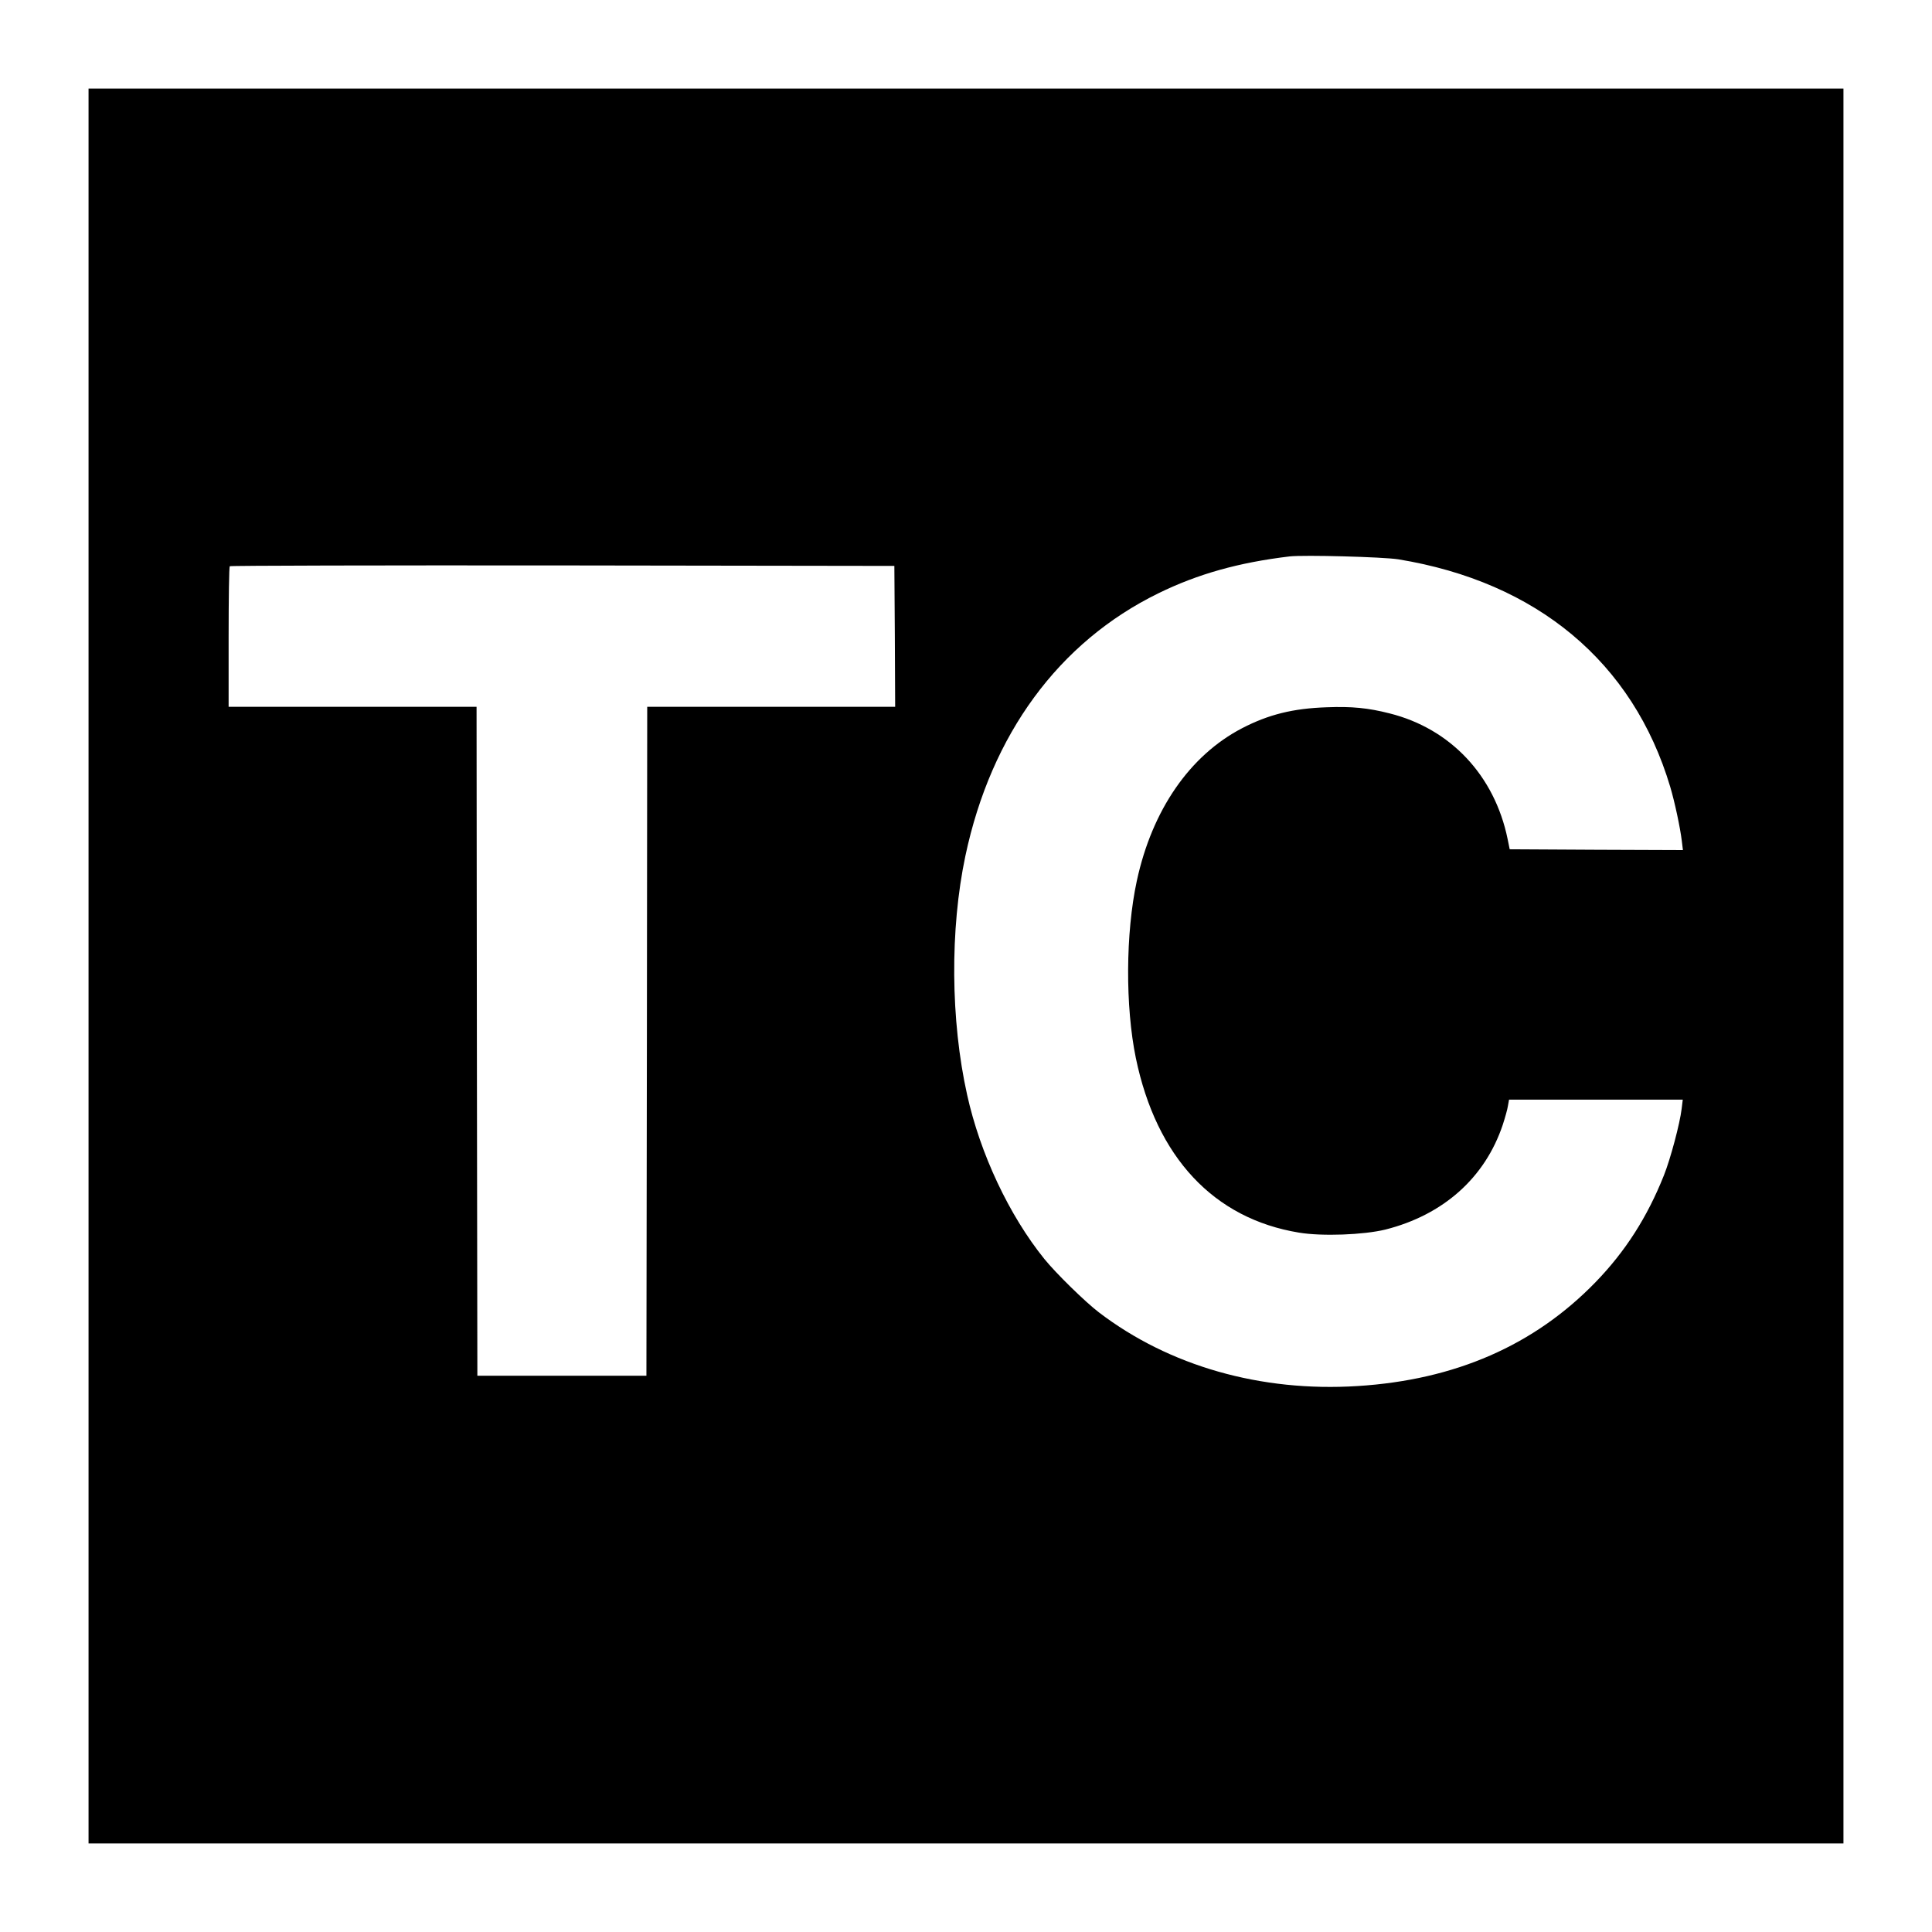
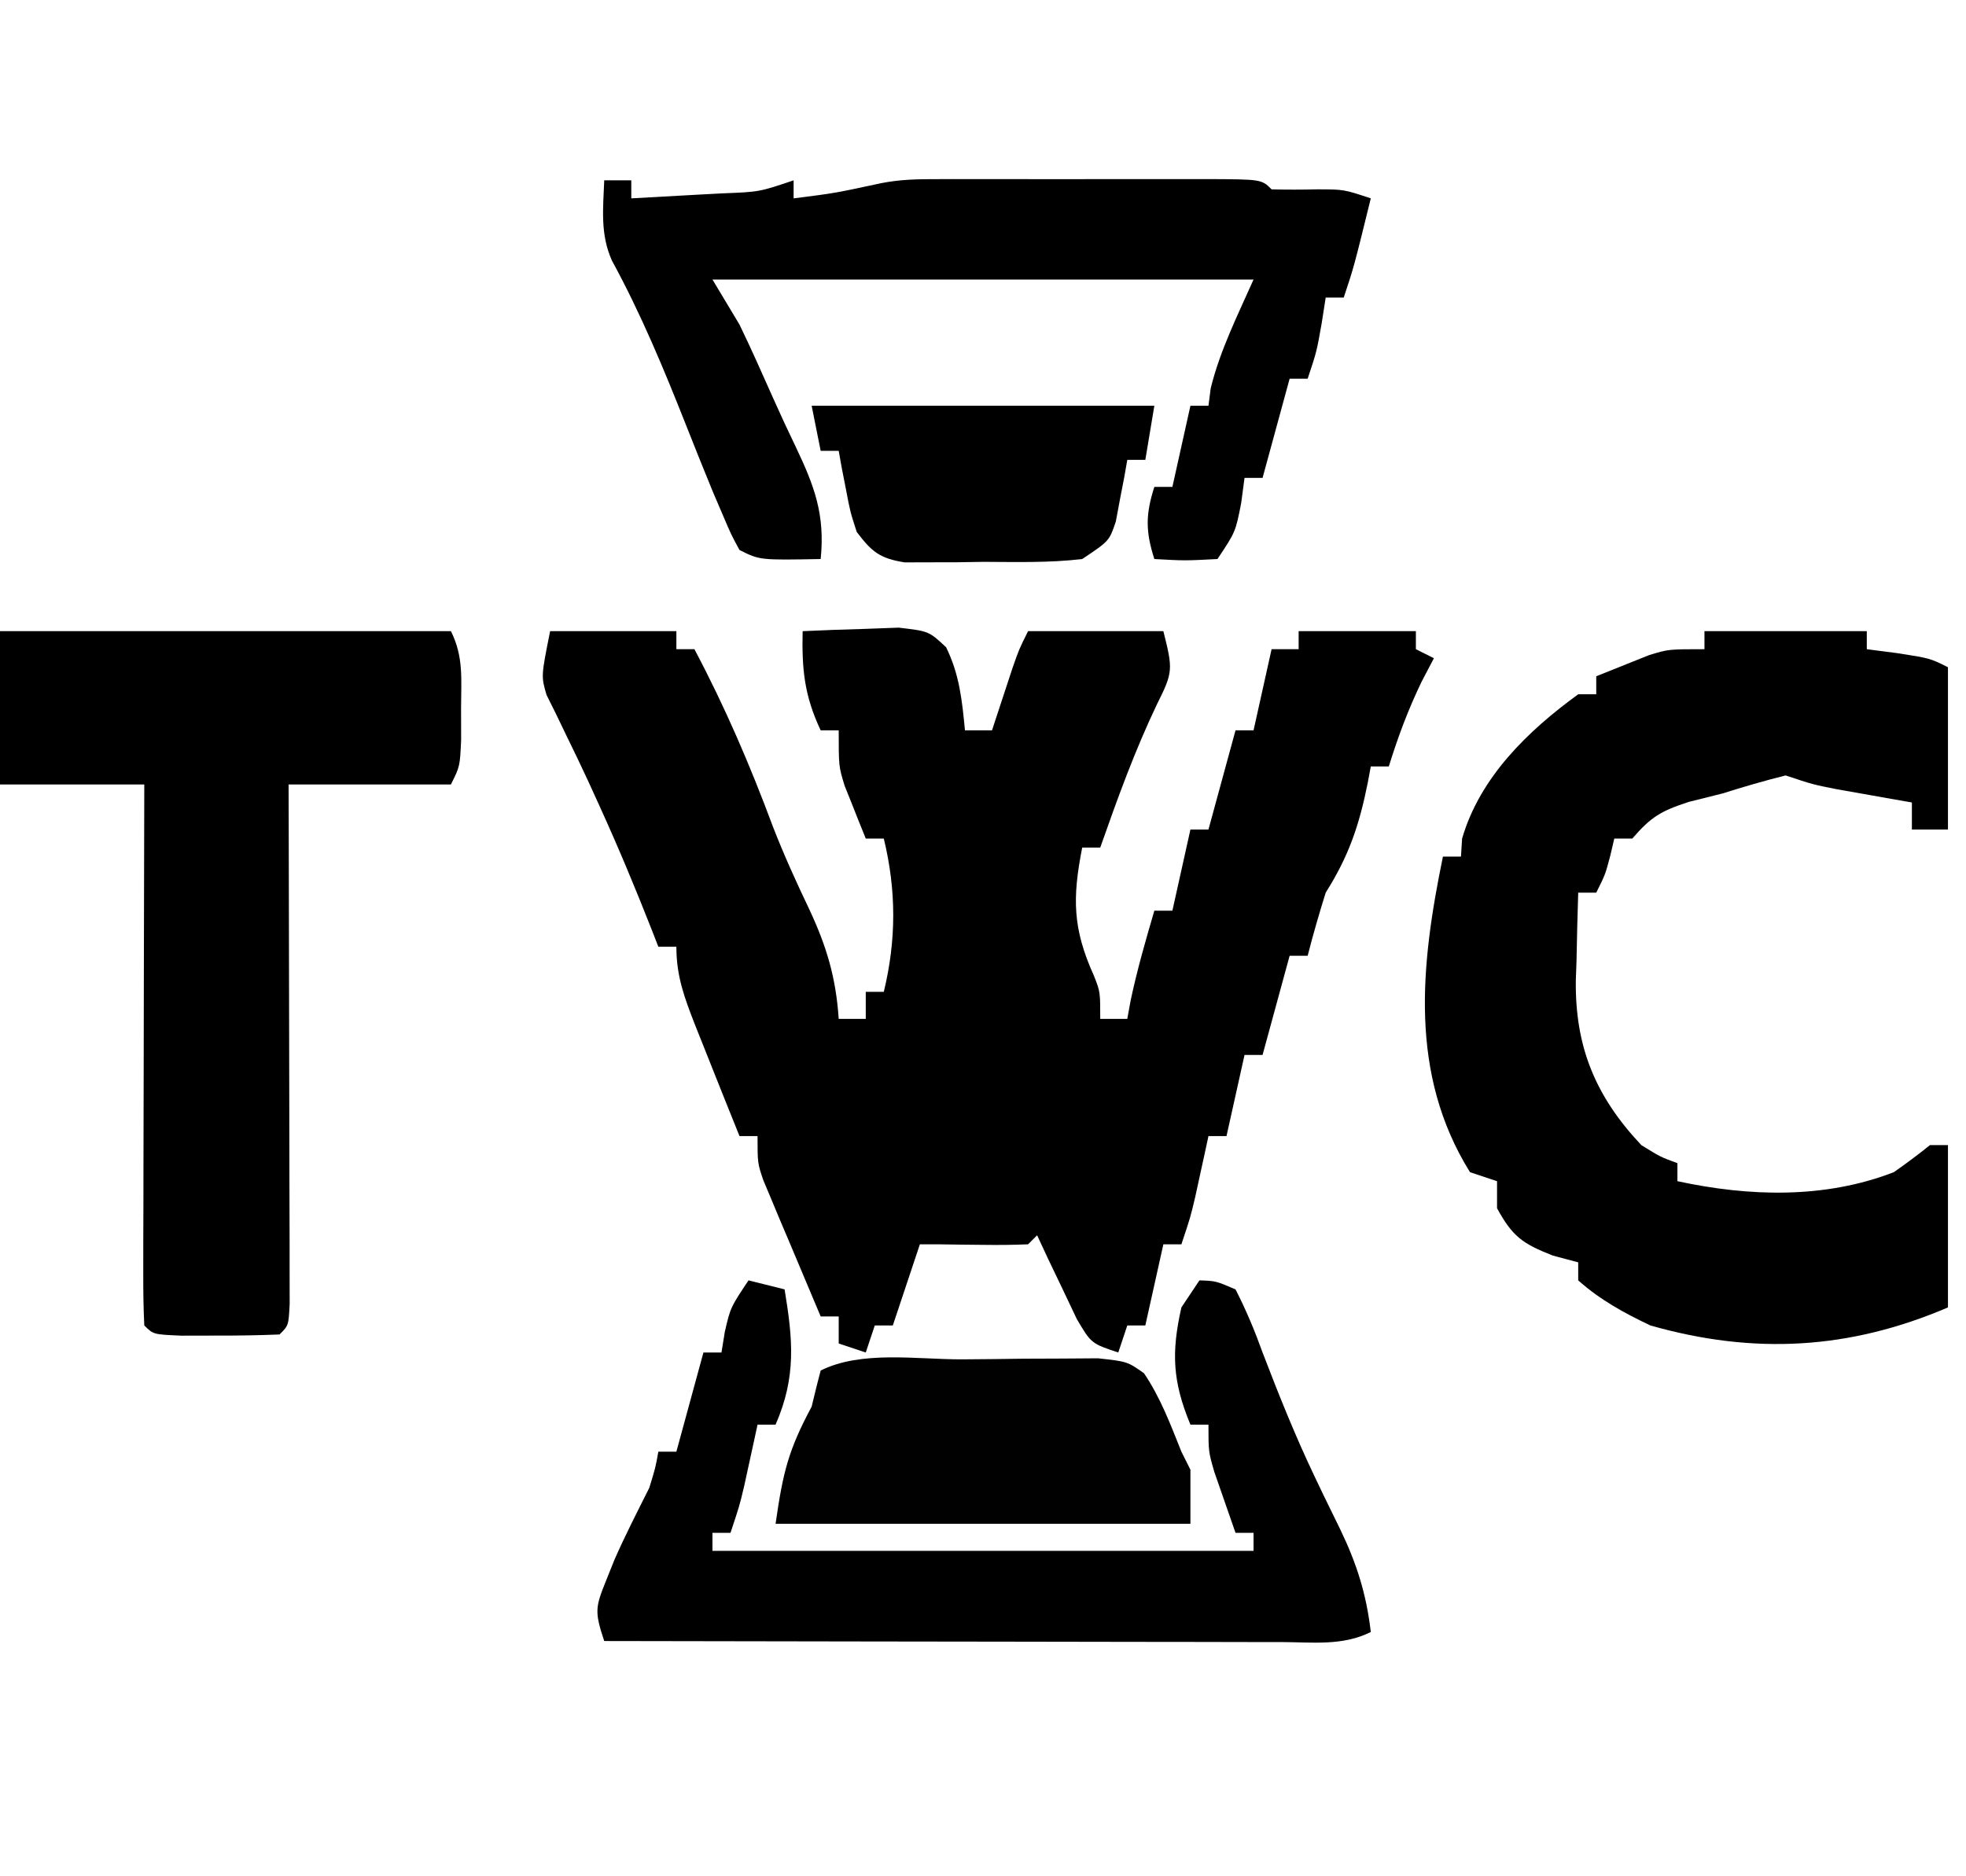
- <svg xmlns="http://www.w3.org/2000/svg" version="1.0" width="1200pt" height="1200pt" viewBox="0 0 1200 1200" preserveAspectRatio="xMidYMid meet">
-   <g transform="translate(0,1200) scale(0.1,-0.1)" fill="#000000" stroke="none">
-     <path d="M550 6000 l0 -5450 5450 0 5450 0 0 5450 0 5450 -5450 0 -5450 0 0 -5450z m8135 2526 c862 -141 1458 -639 1689 -1413 28 -94 62 -253 72 -336 l7 -57 -538 2 -538 3 -13 64 c-81 394 -354 685 -733 780 -133 34 -235 44 -390 38 -210 -7 -362 -45 -526 -130 -325 -169 -559 -508 -654 -948 -70 -324 -72 -781 -6 -1101 128 -617 484 -997 1013 -1084 144 -24 402 -14 537 19 360 91 619 322 729 651 14 43 29 96 32 117 l7 39 539 0 540 0 -7 -57 c-11 -92 -69 -310 -110 -413 -103 -259 -239 -472 -424 -663 -381 -393 -872 -608 -1479 -646 -600 -38 -1170 124 -1607 458 -84 64 -266 242 -338 331 -219 271 -399 654 -480 1020 -103 463 -107 1028 -11 1483 160 756 580 1329 1199 1632 245 120 498 191 815 229 90 10 579 -3 675 -18z m-3127 -478 l2 -438 -770 0 -770 0 -2 -2077 -3 -2078 -525 0 -525 0 -3 2078 -2 2077 -770 0 -770 0 0 433 c0 239 3 437 7 440 3 4 934 6 2067 5 l2061 -3 3 -437z" />
-   </g>
+ <svg xmlns="http://www.w3.org/2000/svg" version="1.1" width="218" height="208">
+   <path d="M0 0 C4.62 0 9.24 0 14 0 C14 0.66 14 1.32 14 2 C14.66 2 15.32 2 16 2 C19.41 8.429 22.197 14.936 24.734 21.754 C25.949 24.869 27.31 27.859 28.75 30.875 C30.681 35.01 31.697 38.455 32 43 C32.99 43 33.98 43 35 43 C35 42.01 35 41.02 35 40 C35.66 40 36.32 40 37 40 C38.396 34.242 38.396 28.758 37 23 C36.34 23 35.68 23 35 23 C34.492 21.753 33.994 20.503 33.5 19.25 C33.222 18.554 32.943 17.858 32.656 17.141 C32 15 32 15 32 11 C31.34 11 30.68 11 30 11 C28.185 7.142 27.906 4.233 28 0 C30.27 -0.108 32.541 -0.186 34.812 -0.25 C36.077 -0.296 37.342 -0.343 38.645 -0.391 C42 0 42 0 43.906 1.781 C45.392 4.795 45.681 7.679 46 11 C46.99 11 47.98 11 49 11 C49.205 10.374 49.41 9.747 49.621 9.102 C49.891 8.284 50.16 7.467 50.438 6.625 C50.704 5.813 50.971 5.001 51.246 4.164 C52 2 52 2 53 0 C57.95 0 62.9 0 68 0 C69.051 4.205 69.098 4.511 67.312 8.062 C64.831 13.25 62.905 18.579 61 24 C60.34 24 59.68 24 59 24 C57.895 29.626 57.939 33 60.309 38.238 C61 40 61 40 61 43 C61.99 43 62.98 43 64 43 C64.186 41.979 64.186 41.979 64.375 40.938 C65.091 37.572 66.029 34.3 67 31 C67.66 31 68.32 31 69 31 C69.99 26.545 69.99 26.545 71 22 C71.66 22 72.32 22 73 22 C73.99 18.37 74.98 14.74 76 11 C76.66 11 77.32 11 78 11 C78.66 8.03 79.32 5.06 80 2 C80.99 2 81.98 2 83 2 C83 1.34 83 0.68 83 0 C87.29 0 91.58 0 96 0 C96 0.66 96 1.32 96 2 C96.99 2.495 96.99 2.495 98 3 C97.546 3.866 97.093 4.732 96.625 5.625 C95.137 8.715 94.012 11.729 93 15 C92.34 15 91.68 15 91 15 C90.89 15.592 90.781 16.183 90.668 16.793 C89.724 21.499 88.581 24.914 86 29 C85.278 31.317 84.599 33.648 84 36 C83.34 36 82.68 36 82 36 C81.01 39.63 80.02 43.26 79 47 C78.34 47 77.68 47 77 47 C76.34 49.97 75.68 52.94 75 56 C74.34 56 73.68 56 73 56 C72.867 56.615 72.734 57.23 72.598 57.863 C72.421 58.672 72.244 59.48 72.062 60.312 C71.888 61.113 71.714 61.914 71.535 62.738 C71 65 71 65 70 68 C69.34 68 68.68 68 68 68 C67.34 70.97 66.68 73.94 66 77 C65.34 77 64.68 77 64 77 C63.505 78.485 63.505 78.485 63 80 C60 79 60 79 58.395 76.277 C57.872 75.175 57.35 74.073 56.812 72.938 C56.283 71.833 55.753 70.728 55.207 69.59 C54.809 68.735 54.41 67.881 54 67 C53.67 67.33 53.34 67.66 53 68 C51.356 68.073 49.708 68.084 48.062 68.062 C47.167 68.053 46.271 68.044 45.348 68.035 C44.573 68.024 43.798 68.012 43 68 C42.34 68 41.68 68 41 68 C40.01 70.97 39.02 73.94 38 77 C37.34 77 36.68 77 36 77 C35.505 78.485 35.505 78.485 35 80 C34.01 79.67 33.02 79.34 32 79 C32 78.01 32 77.02 32 76 C31.34 76 30.68 76 30 76 C28.827 73.232 27.661 70.461 26.5 67.688 C26.166 66.902 25.832 66.116 25.488 65.307 C25.172 64.549 24.857 63.792 24.531 63.012 C24.091 61.967 24.091 61.967 23.643 60.901 C23 59 23 59 23 56 C22.34 56 21.68 56 21 56 C19.656 52.671 18.324 49.337 17 46 C16.538 44.842 16.538 44.842 16.066 43.66 C14.889 40.634 14 38.277 14 35 C13.34 35 12.68 35 12 35 C11.769 34.406 11.539 33.811 11.301 33.199 C9.475 28.559 7.57 23.975 5.5 19.438 C4.877 18.07 4.877 18.07 4.242 16.676 C3.434 14.935 2.607 13.202 1.758 11.48 C1.384 10.703 1.01 9.926 0.625 9.125 C0.287 8.447 -0.05 7.769 -0.398 7.07 C-1 5 -1 5 0 0 Z M48 52 C49 54 49 54 49 54 Z M45 56 C46 58 46 58 46 58 Z " fill="#000000" transform="translate(61,70)" />
+   <path d="M0 0 C5.94 0 11.88 0 18 0 C18 0.66 18 1.32 18 2 C19.114 2.144 20.227 2.289 21.375 2.438 C25 3 25 3 27 4 C27 9.94 27 15.88 27 22 C25.68 22 24.36 22 23 22 C23 21.01 23 20.02 23 19 C22.241 18.867 21.481 18.734 20.699 18.598 C19.705 18.421 18.711 18.244 17.688 18.062 C16.208 17.801 16.208 17.801 14.699 17.535 C12 17 12 17 9 16 C6.646 16.589 4.313 17.267 2 18 C0.144 18.464 0.144 18.464 -1.75 18.938 C-4.864 19.956 -5.936 20.61 -8 23 C-8.66 23 -9.32 23 -10 23 C-10.144 23.619 -10.289 24.238 -10.438 24.875 C-11 27 -11 27 -12 29 C-12.66 29 -13.32 29 -14 29 C-14.082 31.522 -14.141 34.04 -14.188 36.562 C-14.213 37.267 -14.238 37.971 -14.264 38.697 C-14.365 46.038 -12.121 51.568 -7 57 C-4.883 58.312 -4.883 58.312 -3 59 C-3 59.66 -3 60.32 -3 61 C4.97 62.723 13.342 62.969 21 60 C22.364 59.042 23.708 58.053 25 57 C25.66 57 26.32 57 27 57 C27 62.94 27 68.88 27 75 C16.064 79.687 5.45 80.264 -6 77 C-8.897 75.627 -11.601 74.144 -14 72 C-14 71.34 -14 70.68 -14 70 C-15.392 69.629 -15.392 69.629 -16.812 69.25 C-20.19 67.926 -21.291 67.134 -23 64 C-23 63.01 -23 62.02 -23 61 C-23.99 60.67 -24.98 60.34 -26 60 C-32.793 49.084 -31.466 36.977 -29 25 C-28.34 25 -27.68 25 -27 25 C-26.959 24.34 -26.918 23.68 -26.875 23 C-24.892 16.202 -19.607 11.078 -14 7 C-13.34 7 -12.68 7 -12 7 C-12 6.34 -12 5.68 -12 5 C-10.753 4.492 -9.503 3.994 -8.25 3.5 C-7.554 3.222 -6.858 2.943 -6.141 2.656 C-4 2 -4 2 0 2 C0 1.34 0 0.68 0 0 Z " fill="#000000" transform="translate(189,70)" />
+   <path d="M0 0 C16.5 0 33 0 50 0 C51.426 2.852 51.132 5.325 51.125 8.5 C51.129 10.248 51.129 10.248 51.133 12.031 C51 15 51 15 50 17 C44.06 17 38.12 17 32 17 C32.005 18.812 32.01 20.625 32.016 22.492 C32.032 28.467 32.043 34.442 32.052 40.417 C32.057 44.041 32.064 47.666 32.075 51.29 C32.086 54.785 32.092 58.279 32.095 61.774 C32.098 63.762 32.105 65.751 32.113 67.739 C32.113 68.94 32.113 70.141 32.114 71.379 C32.116 72.442 32.118 73.506 32.12 74.602 C32 77 32 77 31 78 C28.668 78.099 26.334 78.13 24 78.125 C22.721 78.128 21.442 78.13 20.125 78.133 C17 78 17 78 16 77 C15.906 75.128 15.883 73.253 15.886 71.379 C15.887 70.177 15.887 68.976 15.887 67.739 C15.892 66.431 15.897 65.124 15.902 63.777 C15.904 62.434 15.906 61.09 15.907 59.746 C15.91 56.203 15.92 52.66 15.931 49.118 C15.942 45.505 15.946 41.892 15.951 38.279 C15.962 31.186 15.98 24.093 16 17 C10.72 17 5.44 17 0 17 C0 11.39 0 5.78 0 0 Z " fill="#000000" transform="translate(0,70)" />
+   <path d="M0 0 C0.99 0 1.98 0 3 0 C3 0.66 3 1.32 3 2 C5.625 1.859 8.25 1.713 10.875 1.562 C11.621 1.523 12.368 1.484 13.137 1.443 C17.2 1.284 17.2 1.284 21 0 C21 0.66 21 1.32 21 2 C25.522 1.427 25.522 1.427 29.972 0.473 C32.117 -0.027 34.001 -0.127 36.202 -0.129 C37.019 -0.133 37.837 -0.136 38.679 -0.139 C39.552 -0.137 40.425 -0.135 41.324 -0.133 C42.226 -0.134 43.128 -0.135 44.058 -0.136 C45.96 -0.136 47.862 -0.135 49.764 -0.13 C52.687 -0.125 55.61 -0.13 58.533 -0.137 C60.38 -0.136 62.227 -0.135 64.074 -0.133 C64.953 -0.135 65.832 -0.137 66.738 -0.139 C72.885 -0.115 72.885 -0.115 74 1 C75.666 1.044 77.334 1.04 79 1 C82 1 82 1 85 2 C83.125 9.625 83.125 9.625 82 13 C81.34 13 80.68 13 80 13 C79.856 13.928 79.711 14.856 79.562 15.812 C79 19 79 19 78 22 C77.34 22 76.68 22 76 22 C75.01 25.63 74.02 29.26 73 33 C72.34 33 71.68 33 71 33 C70.814 34.392 70.814 34.392 70.625 35.812 C70 39 70 39 68 42 C64.375 42.188 64.375 42.188 61 42 C60.019 38.947 60.019 37.053 61 34 C61.66 34 62.32 34 63 34 C63.99 29.545 63.99 29.545 65 25 C65.66 25 66.32 25 67 25 C67.082 24.361 67.165 23.721 67.25 23.062 C68.278 18.865 70.245 14.949 72 11 C52.2 11 32.4 11 12 11 C12.99 12.65 13.98 14.3 15 16 C16.302 18.693 17.512 21.418 18.727 24.152 C19.529 25.948 20.355 27.733 21.211 29.504 C23.288 33.857 24.507 37.055 24 42 C17.25 42.125 17.25 42.125 15 41 C14.07 39.285 14.07 39.285 13.125 37.062 C12.776 36.247 12.426 35.431 12.066 34.59 C11.045 32.109 10.049 29.62 9.062 27.125 C6.622 20.951 4.047 14.744 0.859 8.914 C-0.459 5.978 -0.122 3.167 0 0 Z " fill="#000000" transform="translate(67,20)" />
+   <path d="M0 0 C1.32 0.33 2.64 0.66 4 1 C4.915 6.562 5.321 10.676 3 16 C2.34 16 1.68 16 1 16 C0.867 16.615 0.734 17.23 0.598 17.863 C0.333 19.076 0.333 19.076 0.062 20.312 C-0.199 21.513 -0.199 21.513 -0.465 22.738 C-1 25 -1 25 -2 28 C-2.66 28 -3.32 28 -4 28 C-4 28.66 -4 29.32 -4 30 C15.8 30 35.6 30 56 30 C56 29.34 56 28.68 56 28 C55.34 28 54.68 28 54 28 C53.494 26.564 52.996 25.126 52.5 23.688 C52.222 22.887 51.943 22.086 51.656 21.262 C51 19 51 19 51 16 C50.34 16 49.68 16 49 16 C47.028 11.243 46.863 8.022 48 3 C48.66 2.01 49.32 1.02 50 0 C51.812 0.062 51.812 0.062 54 1 C55.199 3.348 56.113 5.534 57 8 C58.785 12.657 60.627 17.264 62.777 21.766 C63.249 22.753 63.249 22.753 63.729 23.76 C64.355 25.059 64.987 26.354 65.626 27.646 C67.449 31.43 68.52 34.828 69 39 C65.882 40.559 62.575 40.13 59.154 40.114 C58.344 40.114 57.534 40.114 56.7 40.114 C54.016 40.113 51.332 40.105 48.648 40.098 C46.79 40.096 44.932 40.094 43.074 40.093 C38.179 40.09 33.283 40.08 28.387 40.069 C23.393 40.058 18.4 40.054 13.406 40.049 C3.604 40.038 -6.198 40.021 -16 40 C-17.102 36.694 -16.981 36.246 -15.75 33.188 C-15.469 32.485 -15.188 31.782 -14.898 31.059 C-13.703 28.32 -12.336 25.672 -11 23 C-10.314 20.765 -10.314 20.765 -10 19 C-9.34 19 -8.68 19 -8 19 C-7.01 15.37 -6.02 11.74 -5 8 C-4.34 8 -3.68 8 -3 8 C-2.876 7.237 -2.752 6.474 -2.625 5.688 C-2 3 -2 3 0 0 Z " fill="#000000" transform="translate(83,142)" />
+   <path d="M0 0 C2.267 -0.01 4.534 -0.041 6.801 -0.072 C8.24 -0.079 9.68 -0.084 11.119 -0.088 C12.432 -0.097 13.744 -0.107 15.096 -0.116 C18.342 0.24 18.342 0.24 20.192 1.538 C22.023 4.248 23.131 7.214 24.342 10.24 C24.837 11.23 24.837 11.23 25.342 12.24 C25.342 14.22 25.342 16.2 25.342 18.24 C10.162 18.24 -5.018 18.24 -20.658 18.24 C-19.83 12.446 -19.229 10.061 -16.658 5.24 C-16.472 4.477 -16.287 3.714 -16.095 2.928 C-15.951 2.371 -15.807 1.814 -15.658 1.24 C-11.159 -1.009 -5.006 0.013 0 0 Z " fill="#010101" transform="translate(106.658,150.7598)" />
+   <path d="M0 0 C12.54 0 25.08 0 38 0 C37.67 1.98 37.34 3.96 37 6 C36.34 6 35.68 6 35 6 C34.89 6.626 34.781 7.253 34.668 7.898 C34.509 8.716 34.351 9.533 34.188 10.375 C34.037 11.187 33.886 11.999 33.73 12.836 C33 15 33 15 30 17 C26.348 17.434 22.675 17.324 19 17.312 C17.989 17.329 16.979 17.345 15.938 17.361 C14.483 17.362 14.483 17.362 13 17.363 C12.113 17.366 11.226 17.369 10.312 17.372 C7.539 16.926 6.682 16.208 5 14 C4.27 11.738 4.27 11.738 3.812 9.312 C3.654 8.504 3.495 7.696 3.332 6.863 C3.168 5.941 3.168 5.941 3 5 C2.34 5 1.68 5 1 5 C0.67 3.35 0.34 1.7 0 0 Z " fill="#000000" transform="translate(90,45)" />
</svg>
